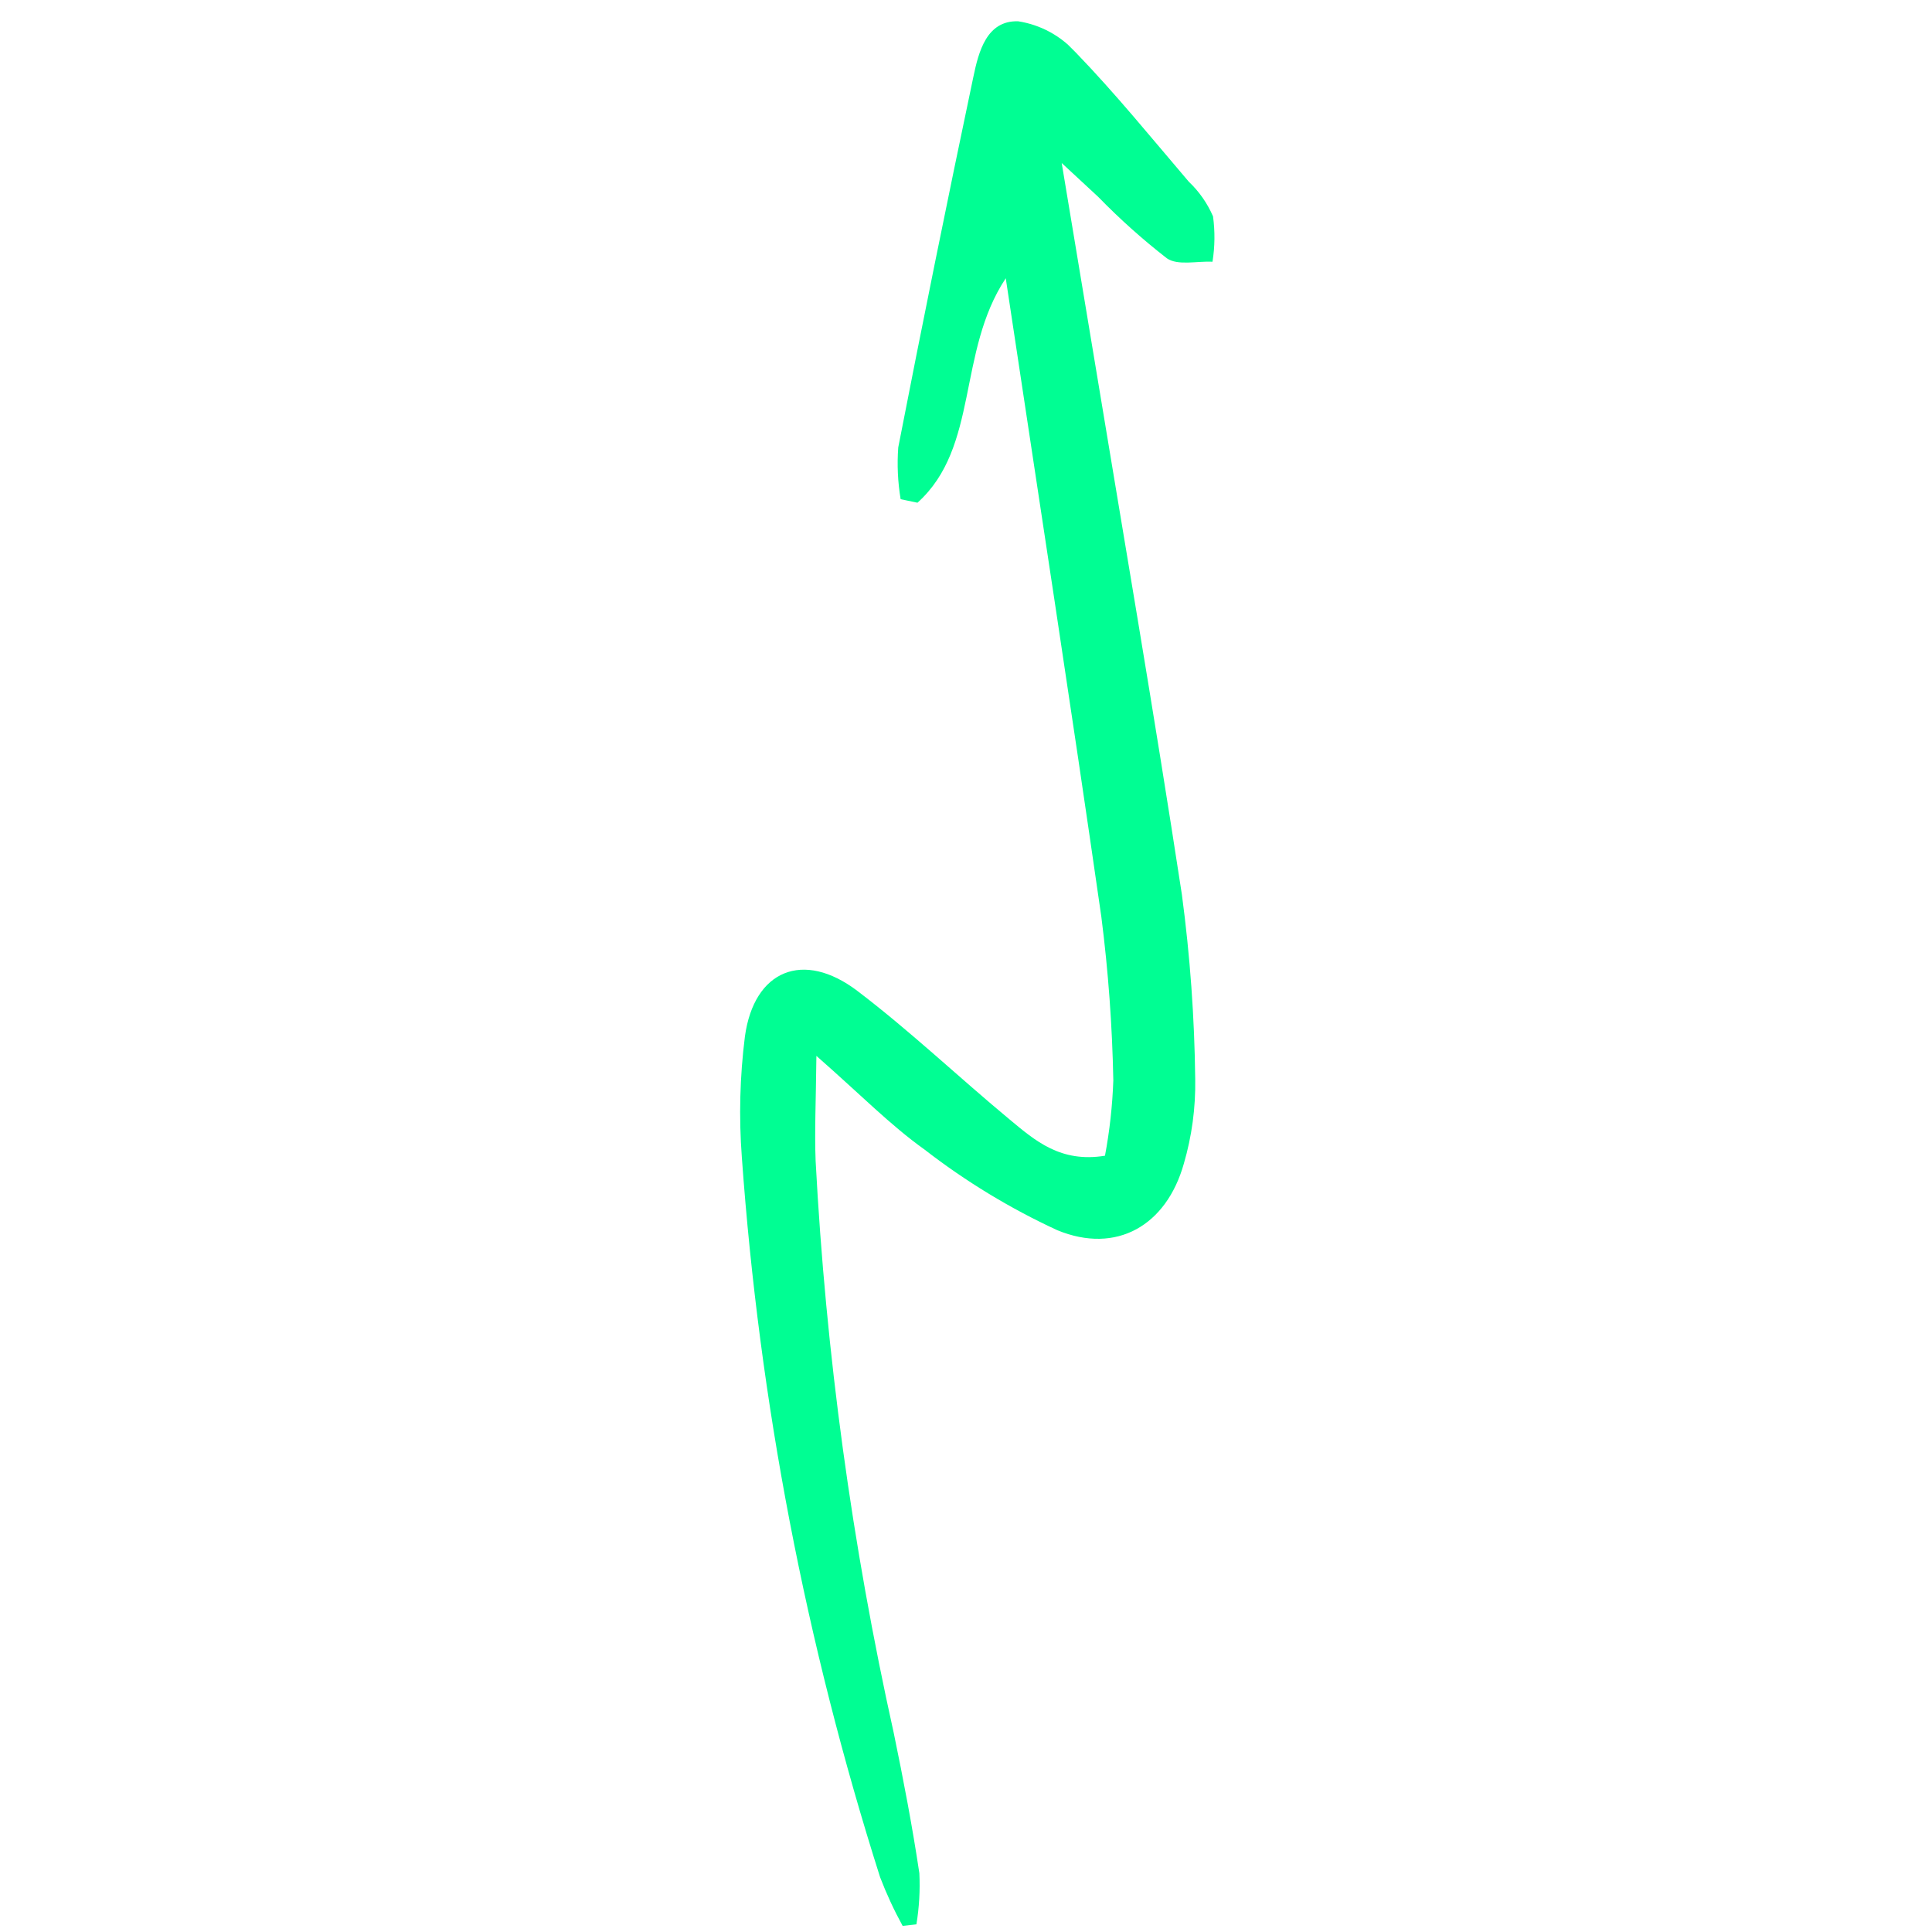
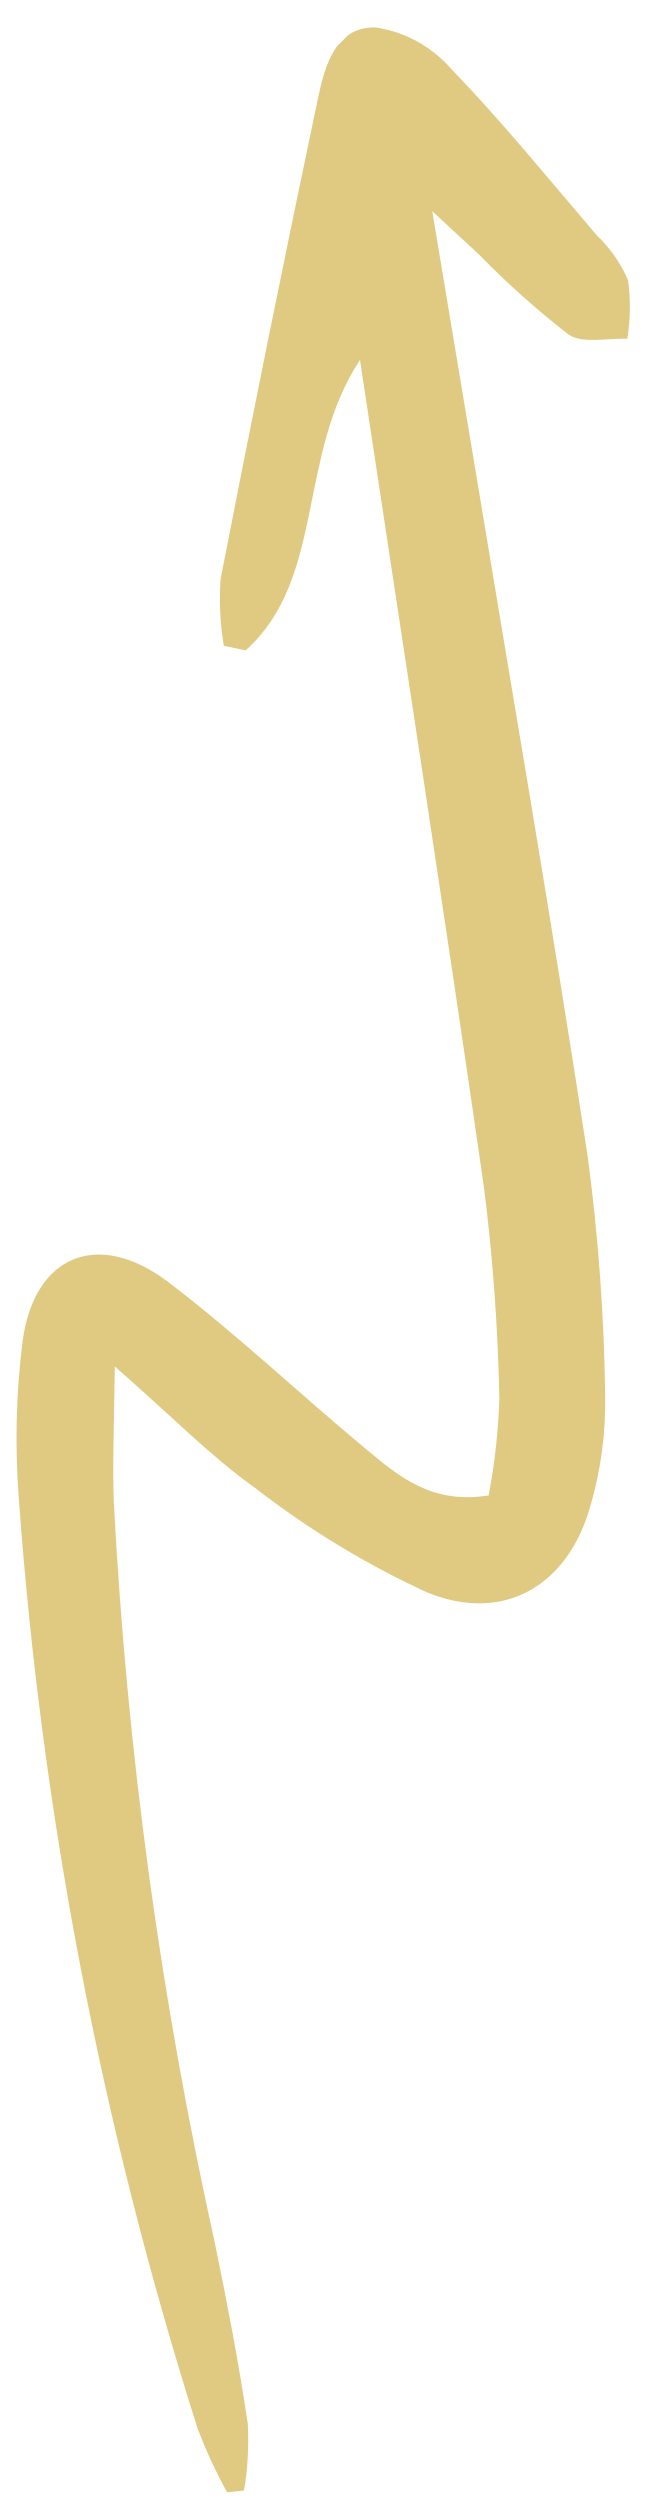
- <svg xmlns="http://www.w3.org/2000/svg" width="102.778" height="102.777" viewBox="0 0 102.778 102.777">
+ <svg xmlns="http://www.w3.org/2000/svg" id="Layer_1" data-name="Layer 1" viewBox="0 0 26.6 102.78">
  <defs>
-     <clipPath id="clip-path">
-       <rect id="Rectangle_218" data-name="Rectangle 218" width="76.982" height="68.367" fill="#00FE93" />
+     <style>
+       .cls-1 {
+         fill: none;
+       }
+ 
+       .cls-2 {
+         clip-path: url(#clippath);
+       }
+ 
+       .cls-3 {
+         fill: #e0ca81;
+       }
+     </style>
+     <clipPath id="clippath">
+       <rect class="cls-1" x="-25.78" y="17.21" width="76.98" height="68.37" transform="translate(-32.62 24.04) rotate(-45)" />
    </clipPath>
  </defs>
-   <g id="Group_101" data-name="Group 101" transform="translate(0 54.434) rotate(-45)">
-     <g id="Group_100" data-name="Group 100" transform="translate(0 0.001)" clip-path="url(#clip-path)">
-       <path id="Path_163" data-name="Path 163" d="M0,67.907a20.925,20.925,0,0,1,.982-2.677A165.38,165.38,0,0,1,22.863,32.947a32.092,32.092,0,0,1,4.659-4.428c2.839-2.154,5.457-1.066,5.946,2.52.477,3.5.564,7.055.892,10.578.162,1.728.274,3.532,2.222,4.931a26.725,26.725,0,0,0,3.148-2.521,80.83,80.83,0,0,0,5.7-6.6C52.162,28.433,58.8,19.366,65.857,9.808c-4.62.941-7.346,5.356-11.765,5.123l-.5-.766a11.527,11.527,0,0,1,1.858-2.038Q63.783,6.511,72.2,1.023c1.178-.773,2.645-1.63,3.789-.415a5.179,5.179,0,0,1,.993,3.377c-.054,3.027-.369,6.051-.608,9.074a5.6,5.6,0,0,1-.393,2.219,8.248,8.248,0,0,1-1.725,1.685c-.553-.609-1.462-1.153-1.588-1.841a35.434,35.434,0,0,1-.272-4.9c-.024-.585-.046-1.17-.1-2.644-2.245,3.141-3.981,5.577-5.724,8.009-5.747,8.02-11.436,16.083-17.276,24.034a81.274,81.274,0,0,1-6.448,7.45,15.122,15.122,0,0,1-3.6,2.743c-2.975,1.667-5.947.892-7.261-2.256a36.51,36.51,0,0,1-1.962-8.037c-.367-2.192-.337-4.45-.543-7.584-1.736,1.7-2.91,2.766-3.981,3.923A185.632,185.632,0,0,0,6.924,60.313c-1.389,2.114-2.811,4.21-4.315,6.243A12.948,12.948,0,0,1,.576,68.368L0,67.907" transform="translate(0 0)" fill="#00FE93" />
+   <g id="Group_101" data-name="Group 101">
+     <g class="cls-2">
+       <g id="Group_100" data-name="Group 100">
+         <path id="Path_163" data-name="Path 163" class="cls-3" d="M9.33,102.45c-.46-.83-.86-1.7-1.2-2.59-3.95-12.43-6.42-25.29-7.36-38.3-.16-2.14-.11-4.29,.16-6.43,.48-3.53,3.1-4.61,5.99-2.42,2.81,2.14,5.39,4.59,8.11,6.85,1.34,1.11,2.69,2.3,5.06,1.92,.25-1.32,.4-2.66,.44-4.01-.06-2.91-.27-5.81-.64-8.7-1.6-11.12-3.32-22.23-5.09-33.97-2.6,3.93-1.41,8.98-4.7,11.94l-.9-.19c-.15-.91-.2-1.83-.13-2.75,1.28-6.58,2.61-13.14,3.99-19.7,.29-1.38,.72-3.02,2.39-2.97,1.2,.18,2.29,.78,3.09,1.69,2.1,2.18,4.02,4.54,5.99,6.85,.55,.52,.99,1.15,1.29,1.85,.11,.8,.1,1.61-.03,2.41-.82-.04-1.85,.22-2.42-.18-1.29-1-2.52-2.1-3.66-3.27-.43-.4-.86-.79-1.94-1.8,.63,3.81,1.13,6.76,1.62,9.71,1.61,9.73,3.29,19.46,4.78,29.21,.43,3.26,.67,6.54,.71,9.83,.02,1.52-.18,3.03-.61,4.49-.92,3.28-3.57,4.84-6.73,3.54-2.51-1.16-4.88-2.6-7.07-4.3-1.81-1.29-3.38-2.91-5.75-4.98-.03,2.43-.1,4.01-.04,5.59,.54,10.24,1.93,20.42,4.15,30.43,.51,2.48,.99,4.96,1.36,7.47,.04,.91,0,1.82-.16,2.72l-.73,.08" />
+       </g>
    </g>
  </g>
</svg>
